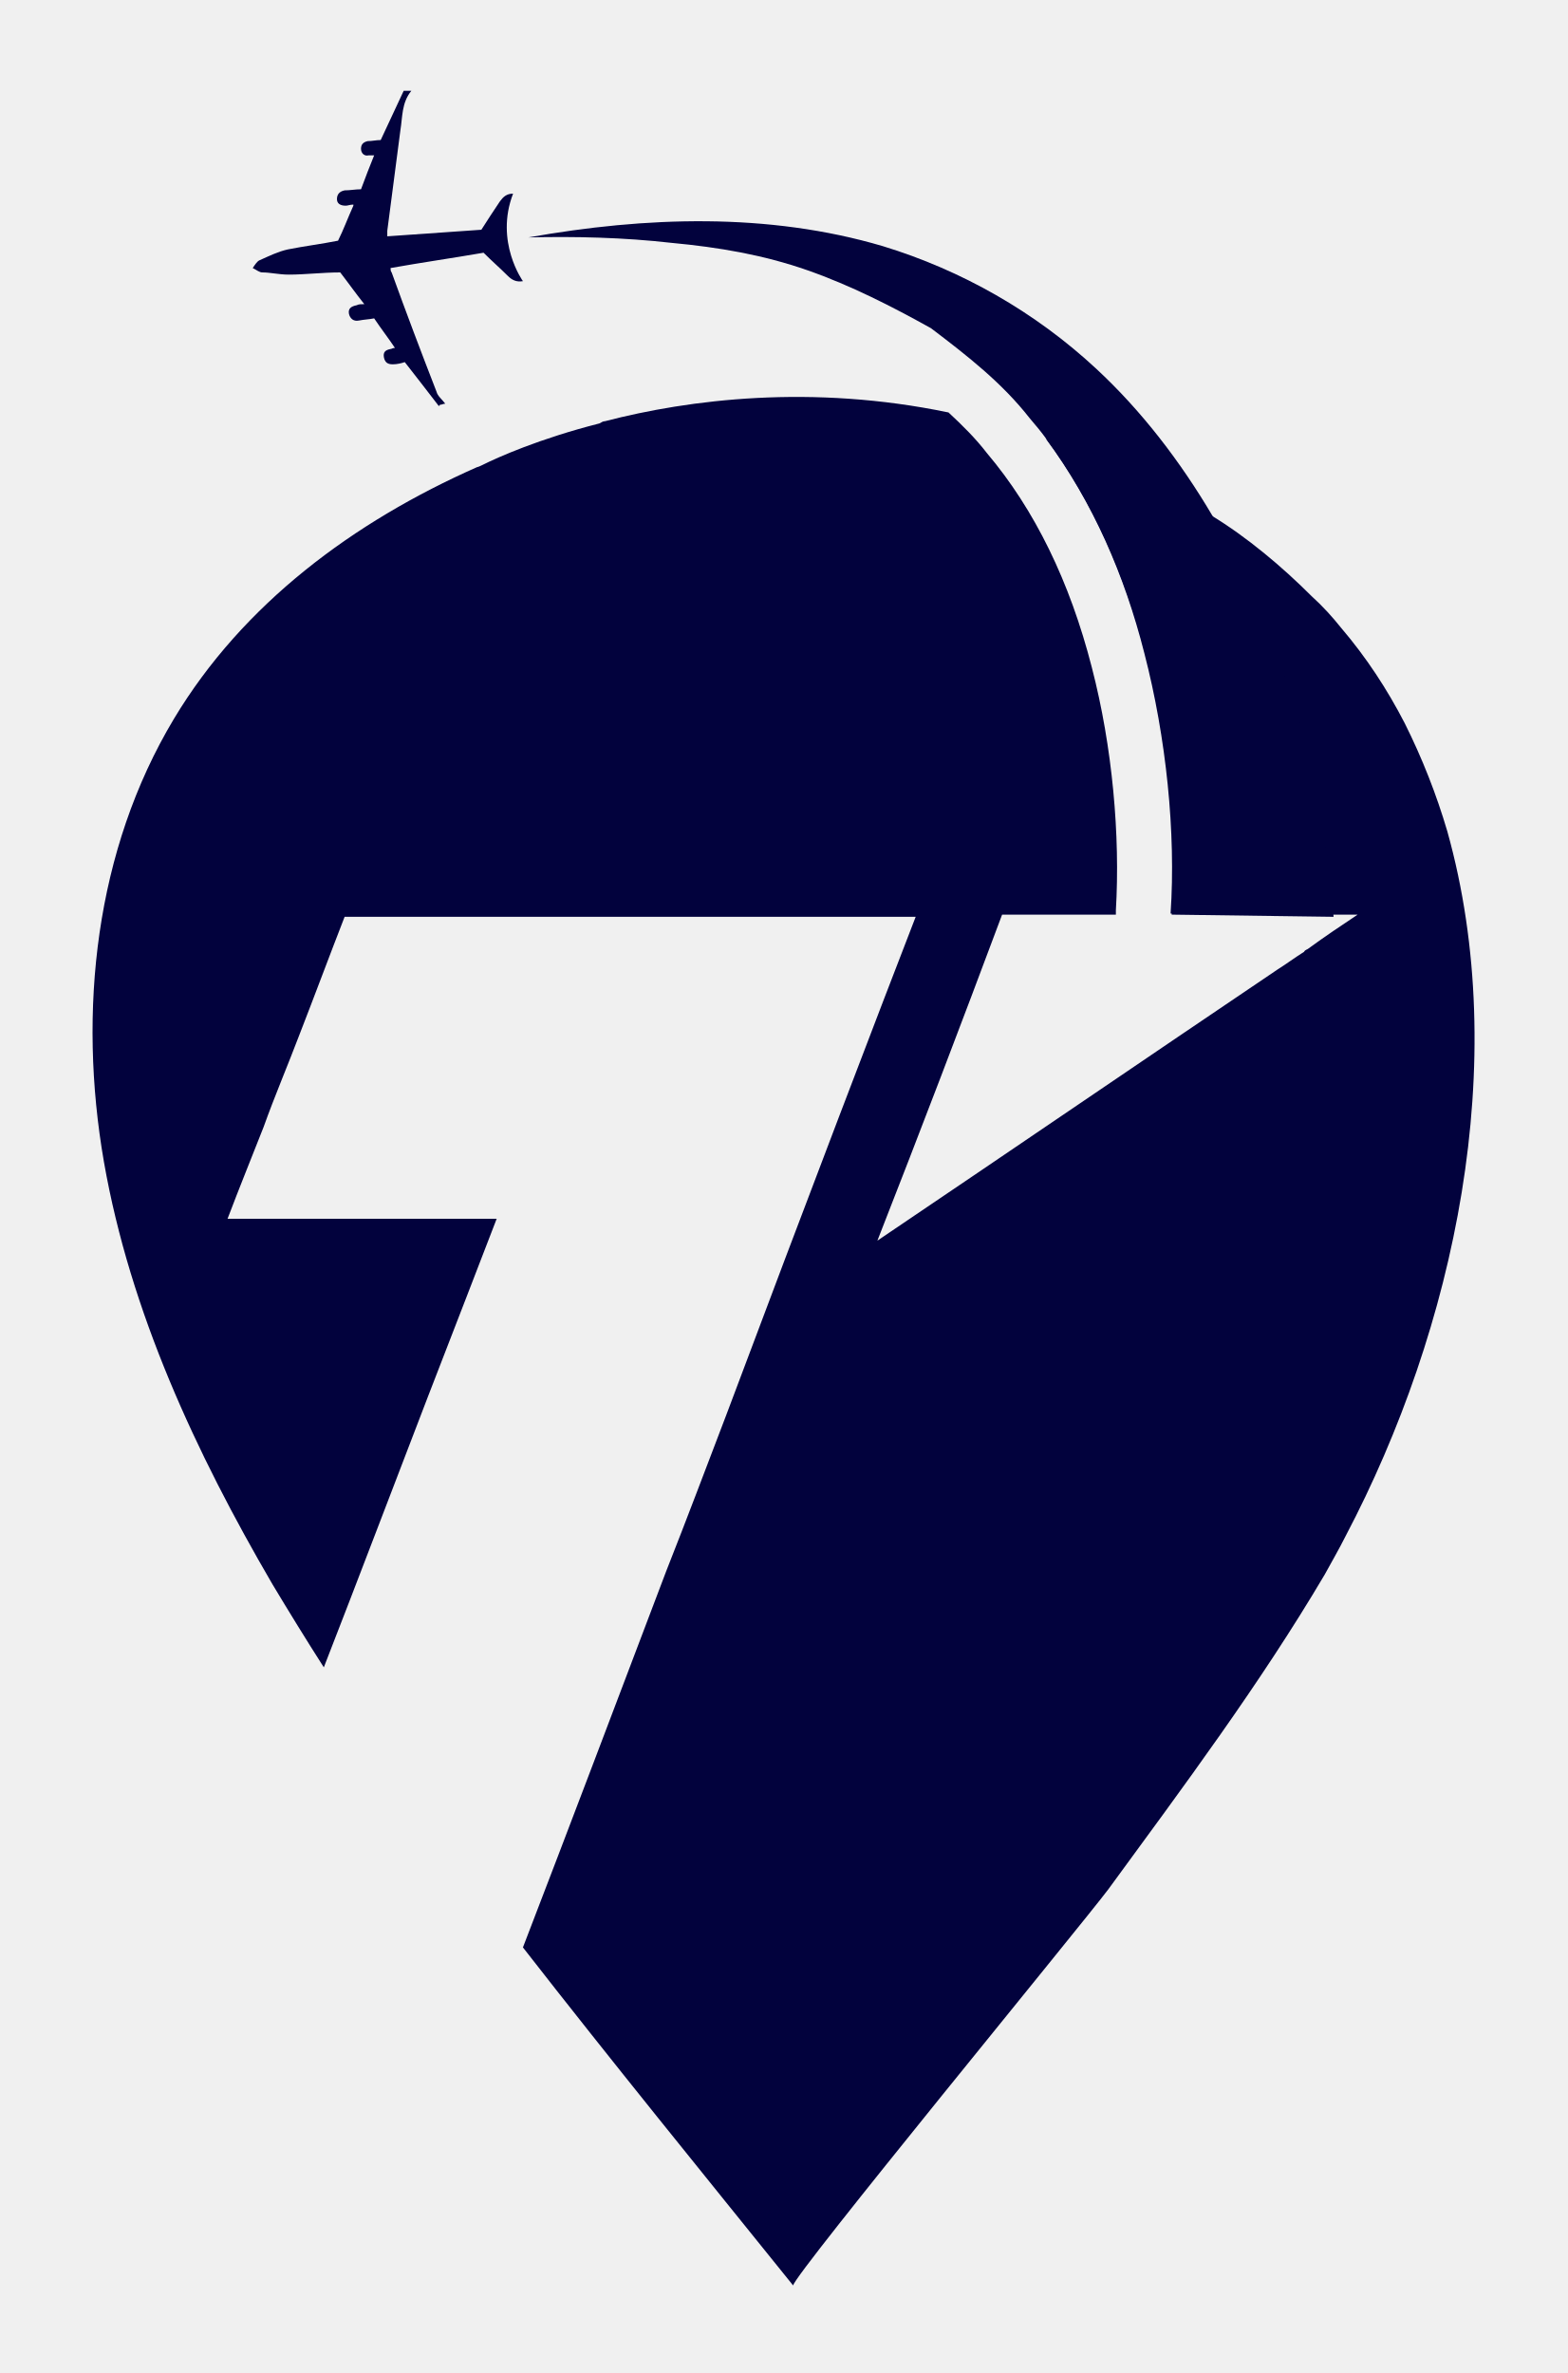
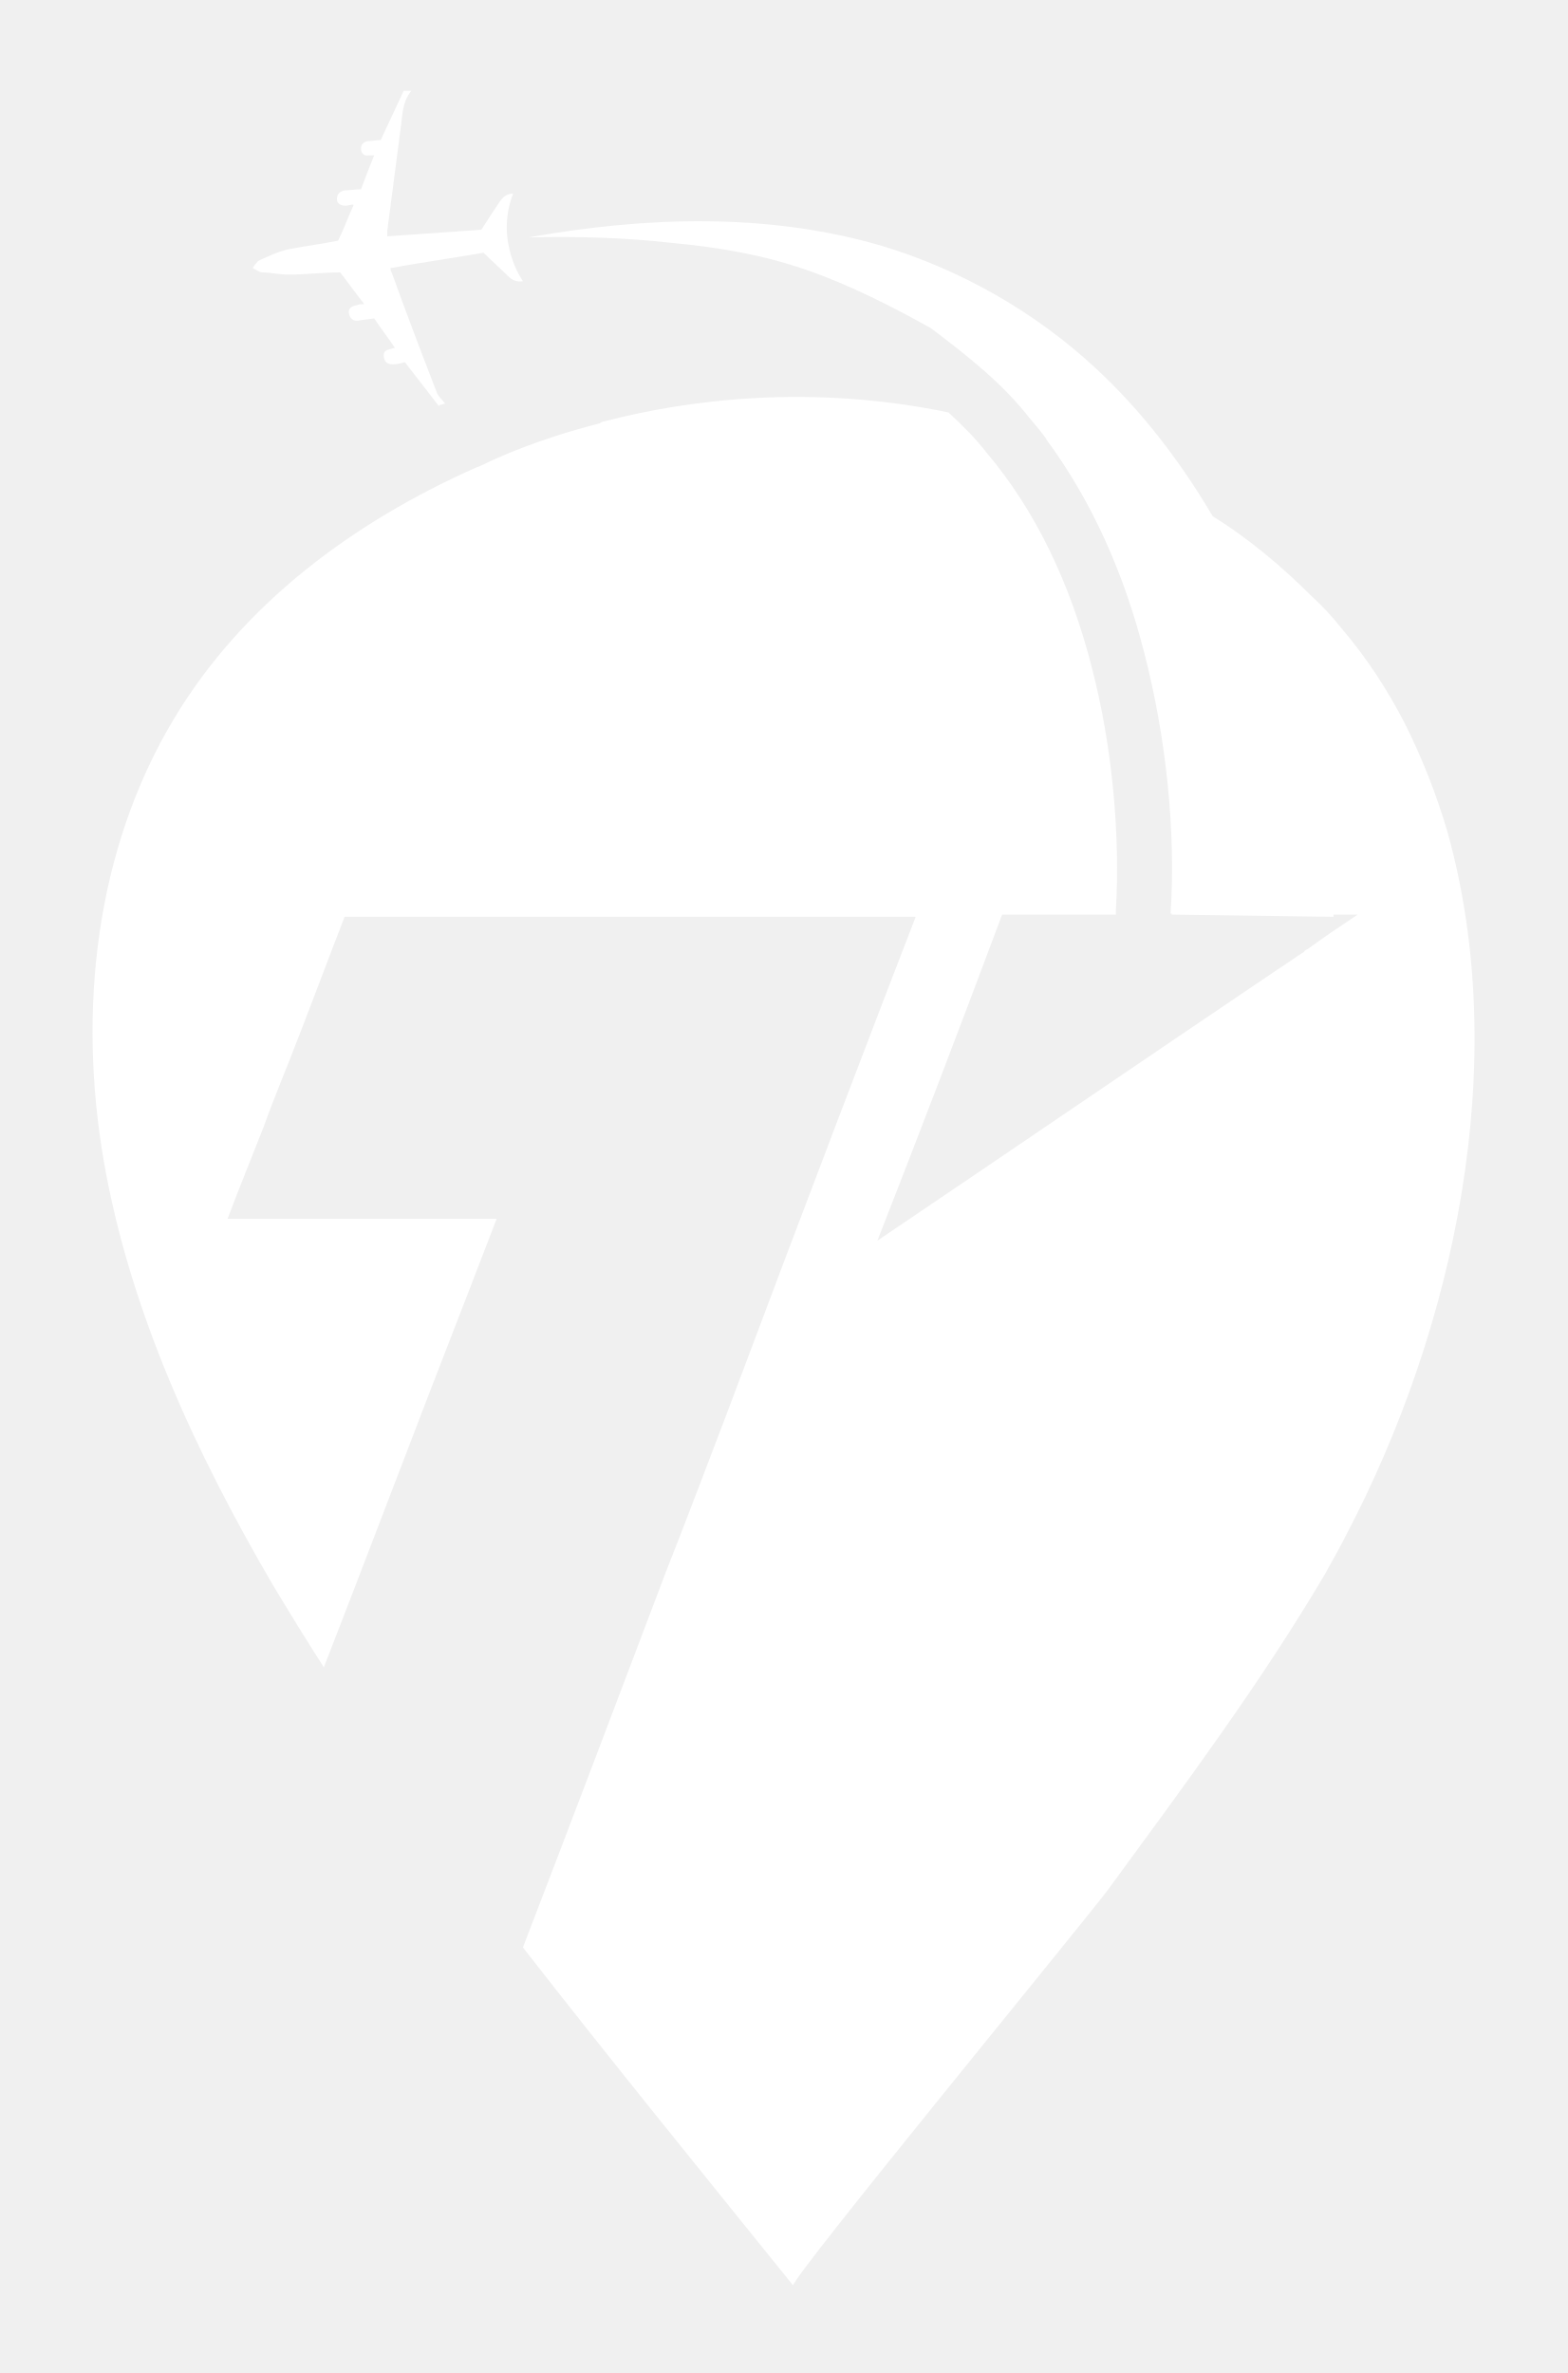
<svg xmlns="http://www.w3.org/2000/svg" version="1.1" id="Layer_1" x="0px" y="0px" viewBox="0 0 143.3 216.9" style="enable-background:new 0 0 143.3 216.9;" xml:space="preserve">
  <style type="text/css">
- 	.st0{fill:#02023D;}
+ 	.st0{fill:#fff;}
</style>
  <g>
    <path class="st0" d="M26.4,25.1c1.5,0,3.1-0.2,4.7-0.2c0.7,0.9,1.4,1.9,2.2,2.9c-0.3,0-0.5,0-0.7,0.1c-0.5,0.1-0.8,0.3-0.7,0.8   c0.1,0.4,0.4,0.7,0.9,0.6c0.5-0.1,0.9-0.1,1.4-0.2c0.6,0.9,1.3,1.8,1.9,2.7c-0.2,0-0.3,0.1-0.4,0.1c-0.5,0.1-0.7,0.3-0.6,0.8   c0.1,0.4,0.3,0.6,0.8,0.6c0.4,0,0.8-0.1,1.1-0.2c1.1,1.4,2.1,2.7,3.1,4c0,0,0.1,0,0.1-0.1c0.2,0,0.3-0.1,0.5-0.1   c-0.3-0.4-0.7-0.7-0.8-1.1c-1.4-3.6-2.8-7.3-4.1-10.9c-0.1-0.1-0.1-0.3-0.1-0.4c2.8-0.5,5.6-0.9,8.5-1.4c0.7,0.7,1.5,1.4,2.2,2.1   c0.4,0.4,0.8,0.6,1.4,0.5c0,0-2.6-3.6-0.9-8c-0.6,0-0.9,0.3-1.2,0.7c-0.6,0.9-1.2,1.8-1.7,2.6c-2.9,0.2-5.7,0.4-8.6,0.6   c0-0.2,0-0.4,0-0.5c0.4-3.1,0.8-6.1,1.2-9.2c0.2-1.2,0.1-2.5,1-3.6c-0.2,0-0.4,0-0.7,0c-0.7,1.5-1.4,3-2.1,4.5   c-0.4,0-0.8,0.1-1.2,0.1c-0.4,0.1-0.6,0.3-0.6,0.7c0,0.4,0.3,0.7,0.7,0.6c0.1,0,0.3,0,0.5,0c-0.4,1-0.8,2-1.2,3.1   c-0.5,0-1,0.1-1.5,0.1c-0.5,0.1-0.7,0.4-0.7,0.8c0,0.4,0.3,0.6,0.8,0.6c0.2,0,0.4-0.1,0.7-0.1l0,0.1c-0.5,1.1-0.9,2.2-1.4,3.2   c-1.5,0.3-3.1,0.5-4.6,0.8c-0.9,0.2-1.7,0.6-2.6,1c-0.2,0.1-0.4,0.4-0.6,0.7c0.4,0.2,0.6,0.4,0.9,0.4   C24.7,24.9,25.5,25.1,26.4,25.1z" />
    <path class="st0" d="M132.3,76c-1-3.4-2.3-6.7-3.9-9.9c-1.6-3.1-3.5-6-5.8-8.7c-0.8-1-1.7-2-2.7-2.9c-2.7-2.7-5.9-5.4-9.2-7.4   c-1.8-1.1-3.7-2.1-5.5-2.7c-0.1,0-0.2-0.1-0.4-0.2c-3.1-1.7-6.1-3-9.2-4.1c4.3,5.8,7.2,12.5,9,19.6c2,7.7,2.9,16.4,2.4,23.8   l7.4,0.1h9.7c-1.5,1-3,2-4.5,3.1c-0.1,0.1-0.3,0.1-0.4,0.3c-0.8,0.5-1.6,1.1-2.4,1.6c-12.3,8.3-24.3,16.5-36.6,24.8   c4-10.2,7.7-19.9,11.4-29.8h10.4l0-0.4c0.4-6.8-0.3-14.9-2.2-22.2c-2-7.8-5.2-14.4-9.6-19.6c-1-1.3-2.2-2.5-3.5-3.7   c-12.5-2.6-23.7-1.2-31.4,0.8c-0.2,0-0.3,0.1-0.5,0.2c-5.5,1.4-9.3,3.1-10.7,3.8c-0.4,0.2-0.5,0.2-0.5,0.2   c-11.3,5-21.4,12.5-27.7,23c-7.2,12-8.8,26.7-6.4,40.5c2.4,13.7,8.4,26.6,15.4,38.6c1.5,2.5,3.1,5.1,4.7,7.6   c3.2-8.2,6.3-16.4,9.5-24.7c1.2-3.1,2.4-6.2,3.6-9.3c0.9-2.3,1.8-4.7,2.7-7H20.8c1.1-2.9,2.2-5.6,3.3-8.4c1-2.8,2.2-5.6,3.3-8.5   c1.4-3.6,2.7-7.1,4.1-10.7h52.2c-3.1,8-9.8,25.5-17.3,45.5c-1.8,4.7-3.6,9.5-5.5,14.3c-4.4,11.6-8.9,23.5-13.1,34.4   c8.1,10.4,16.4,20.6,24.7,30.9c0-0.9,26.4-33,28.8-36.2c6.8-9.3,13.9-18.8,19.8-28.8c0.6-1.1,1.3-2.3,1.9-3.5   C133,121.4,138.2,97.1,132.3,76z" />
    <path class="st0" d="M121.9,83.8l-7.4-0.1l-7.4-0.1c0.5-7.4-0.4-16.1-2.4-23.8c-1.8-7-4.7-13.8-9-19.6c-0.5-0.7-1-1.3-1.6-2   c-2.5-3.2-5.7-5.7-9-8.2c-3.6-2-7.3-3.9-11.3-5.3c-4-1.4-8.1-2.1-12.4-2.5c-4.4-0.5-8.8-0.6-13.1-0.5c10.7-1.9,21.9-2.3,32.4,0.8   c7.2,2.2,13.9,6,19.5,11.2c4.2,3.9,7.7,8.5,10.6,13.4c1.7,2.9,3.2,5.9,4.5,9c1.8,4.4,3.3,8.8,4.4,13.4   C120.7,74.1,121.5,78.5,121.9,83.8z" />
  </g>
</svg>
